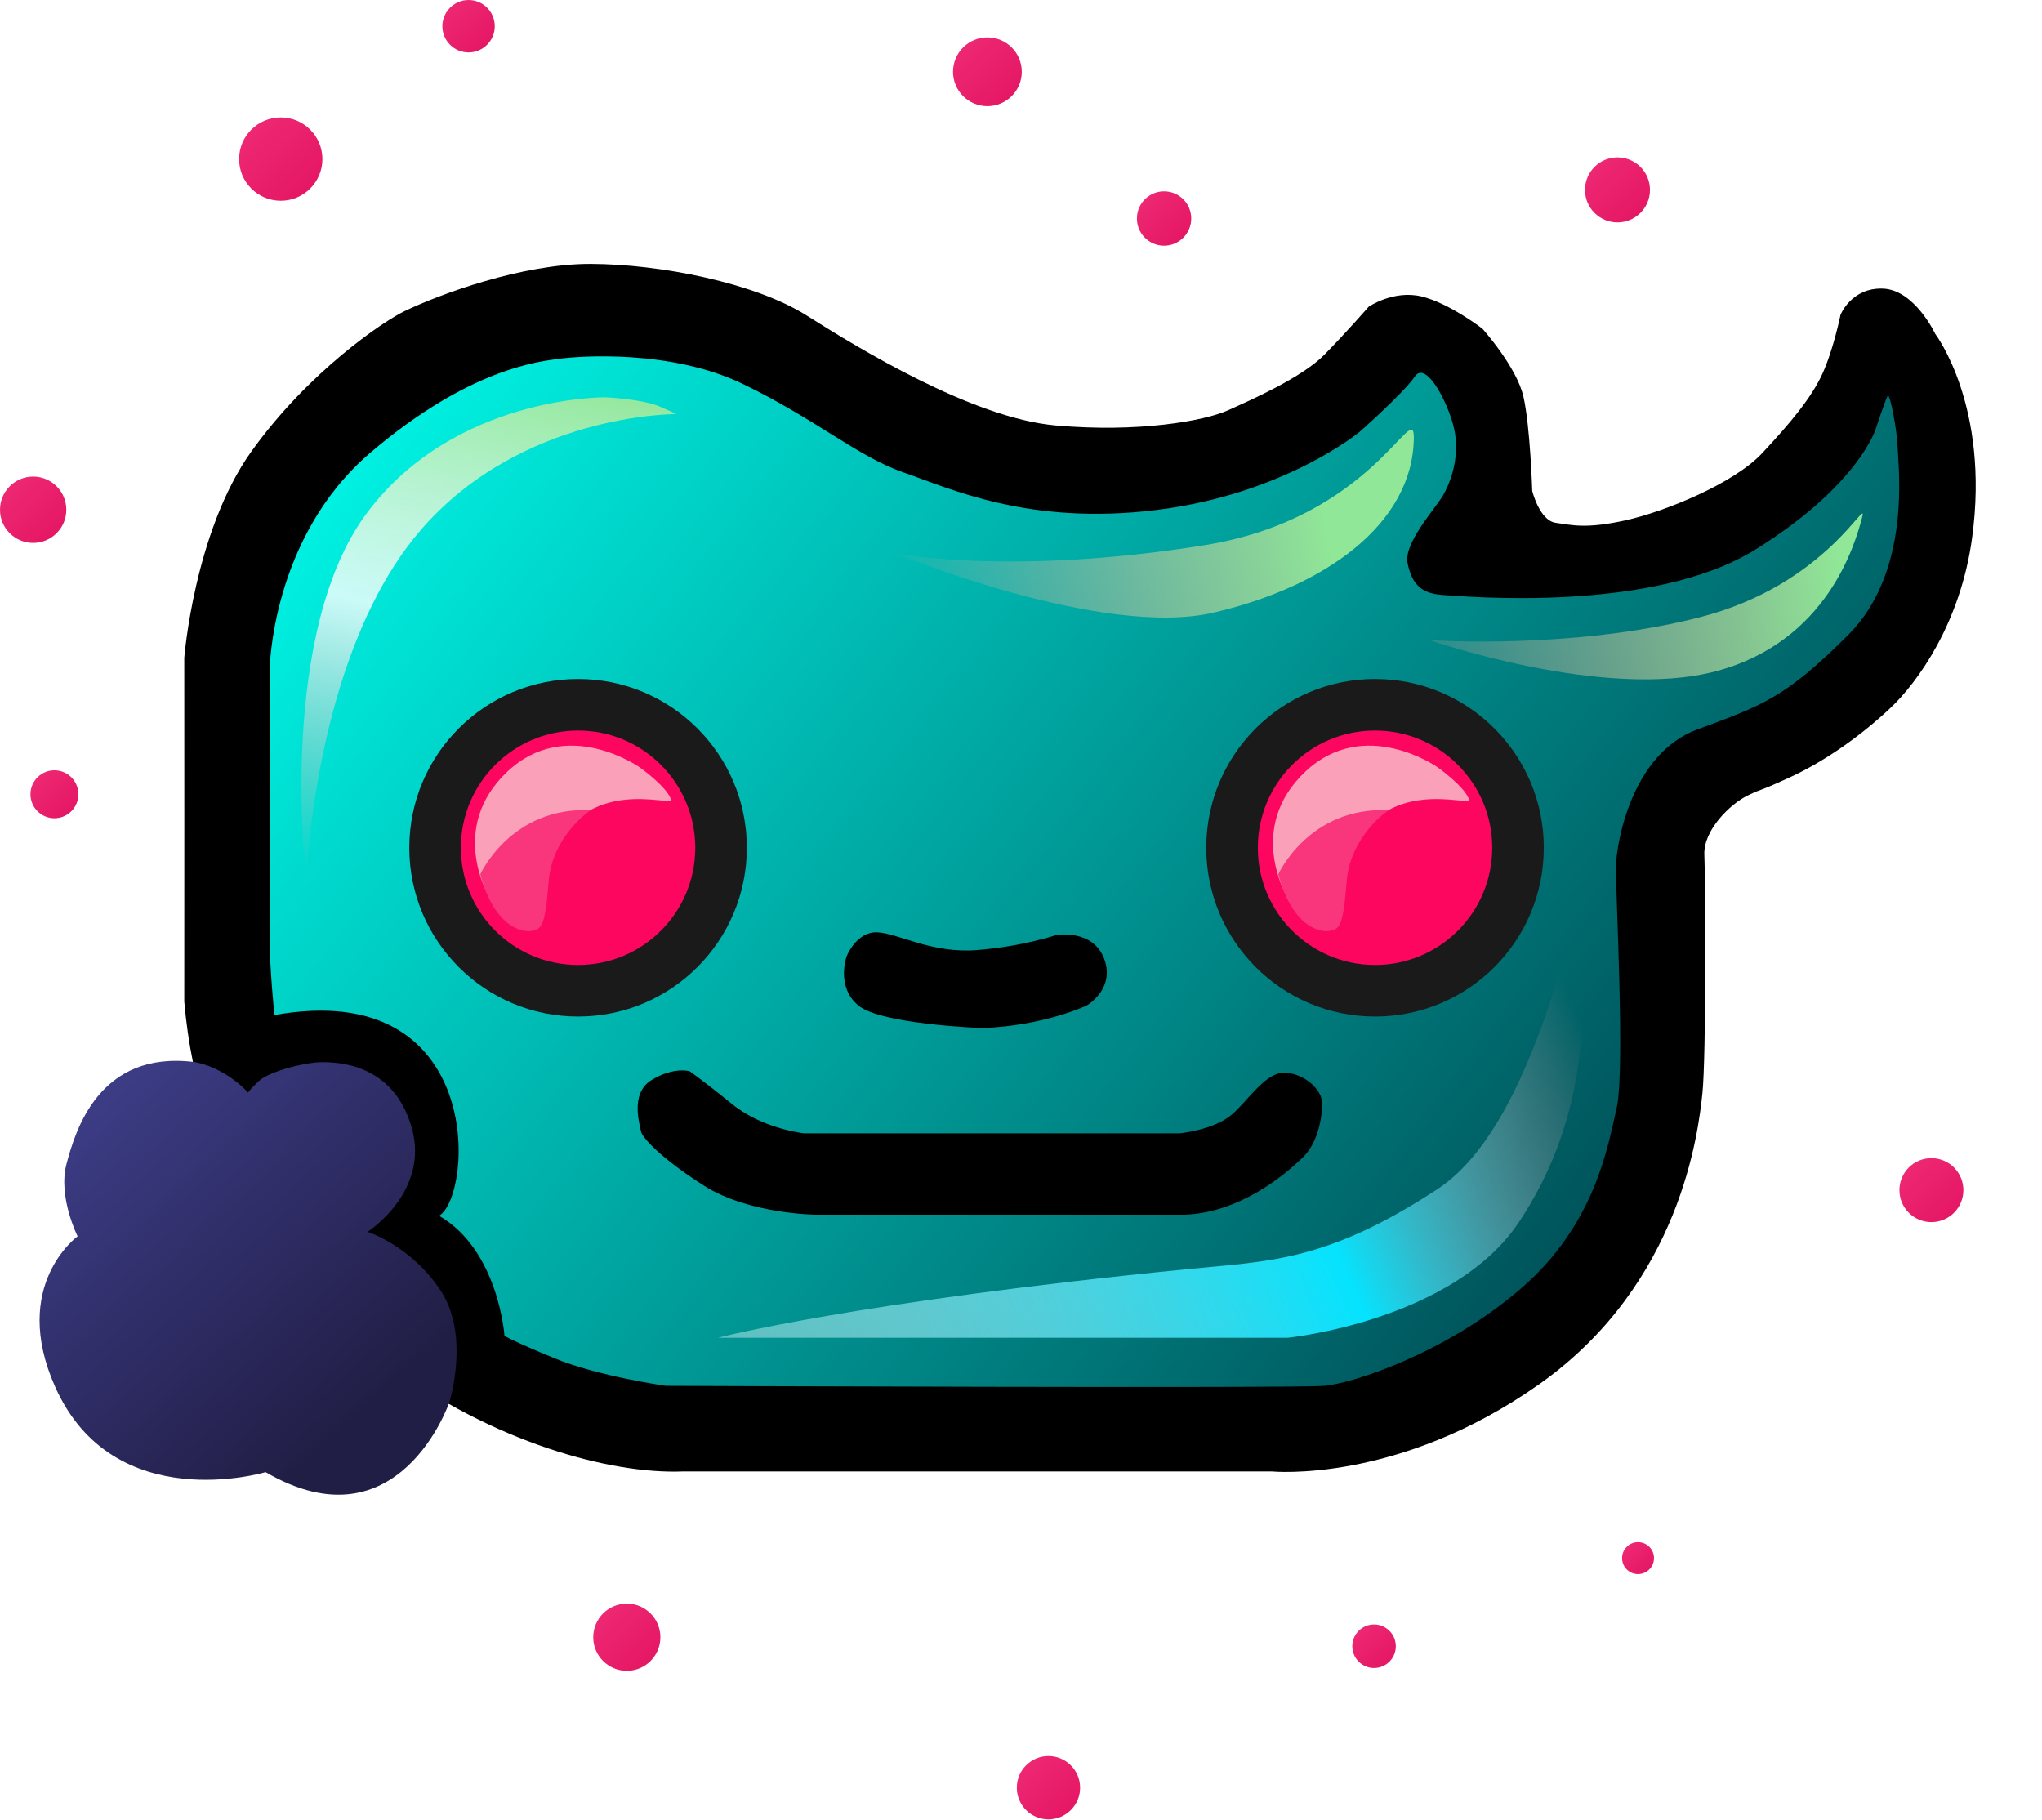
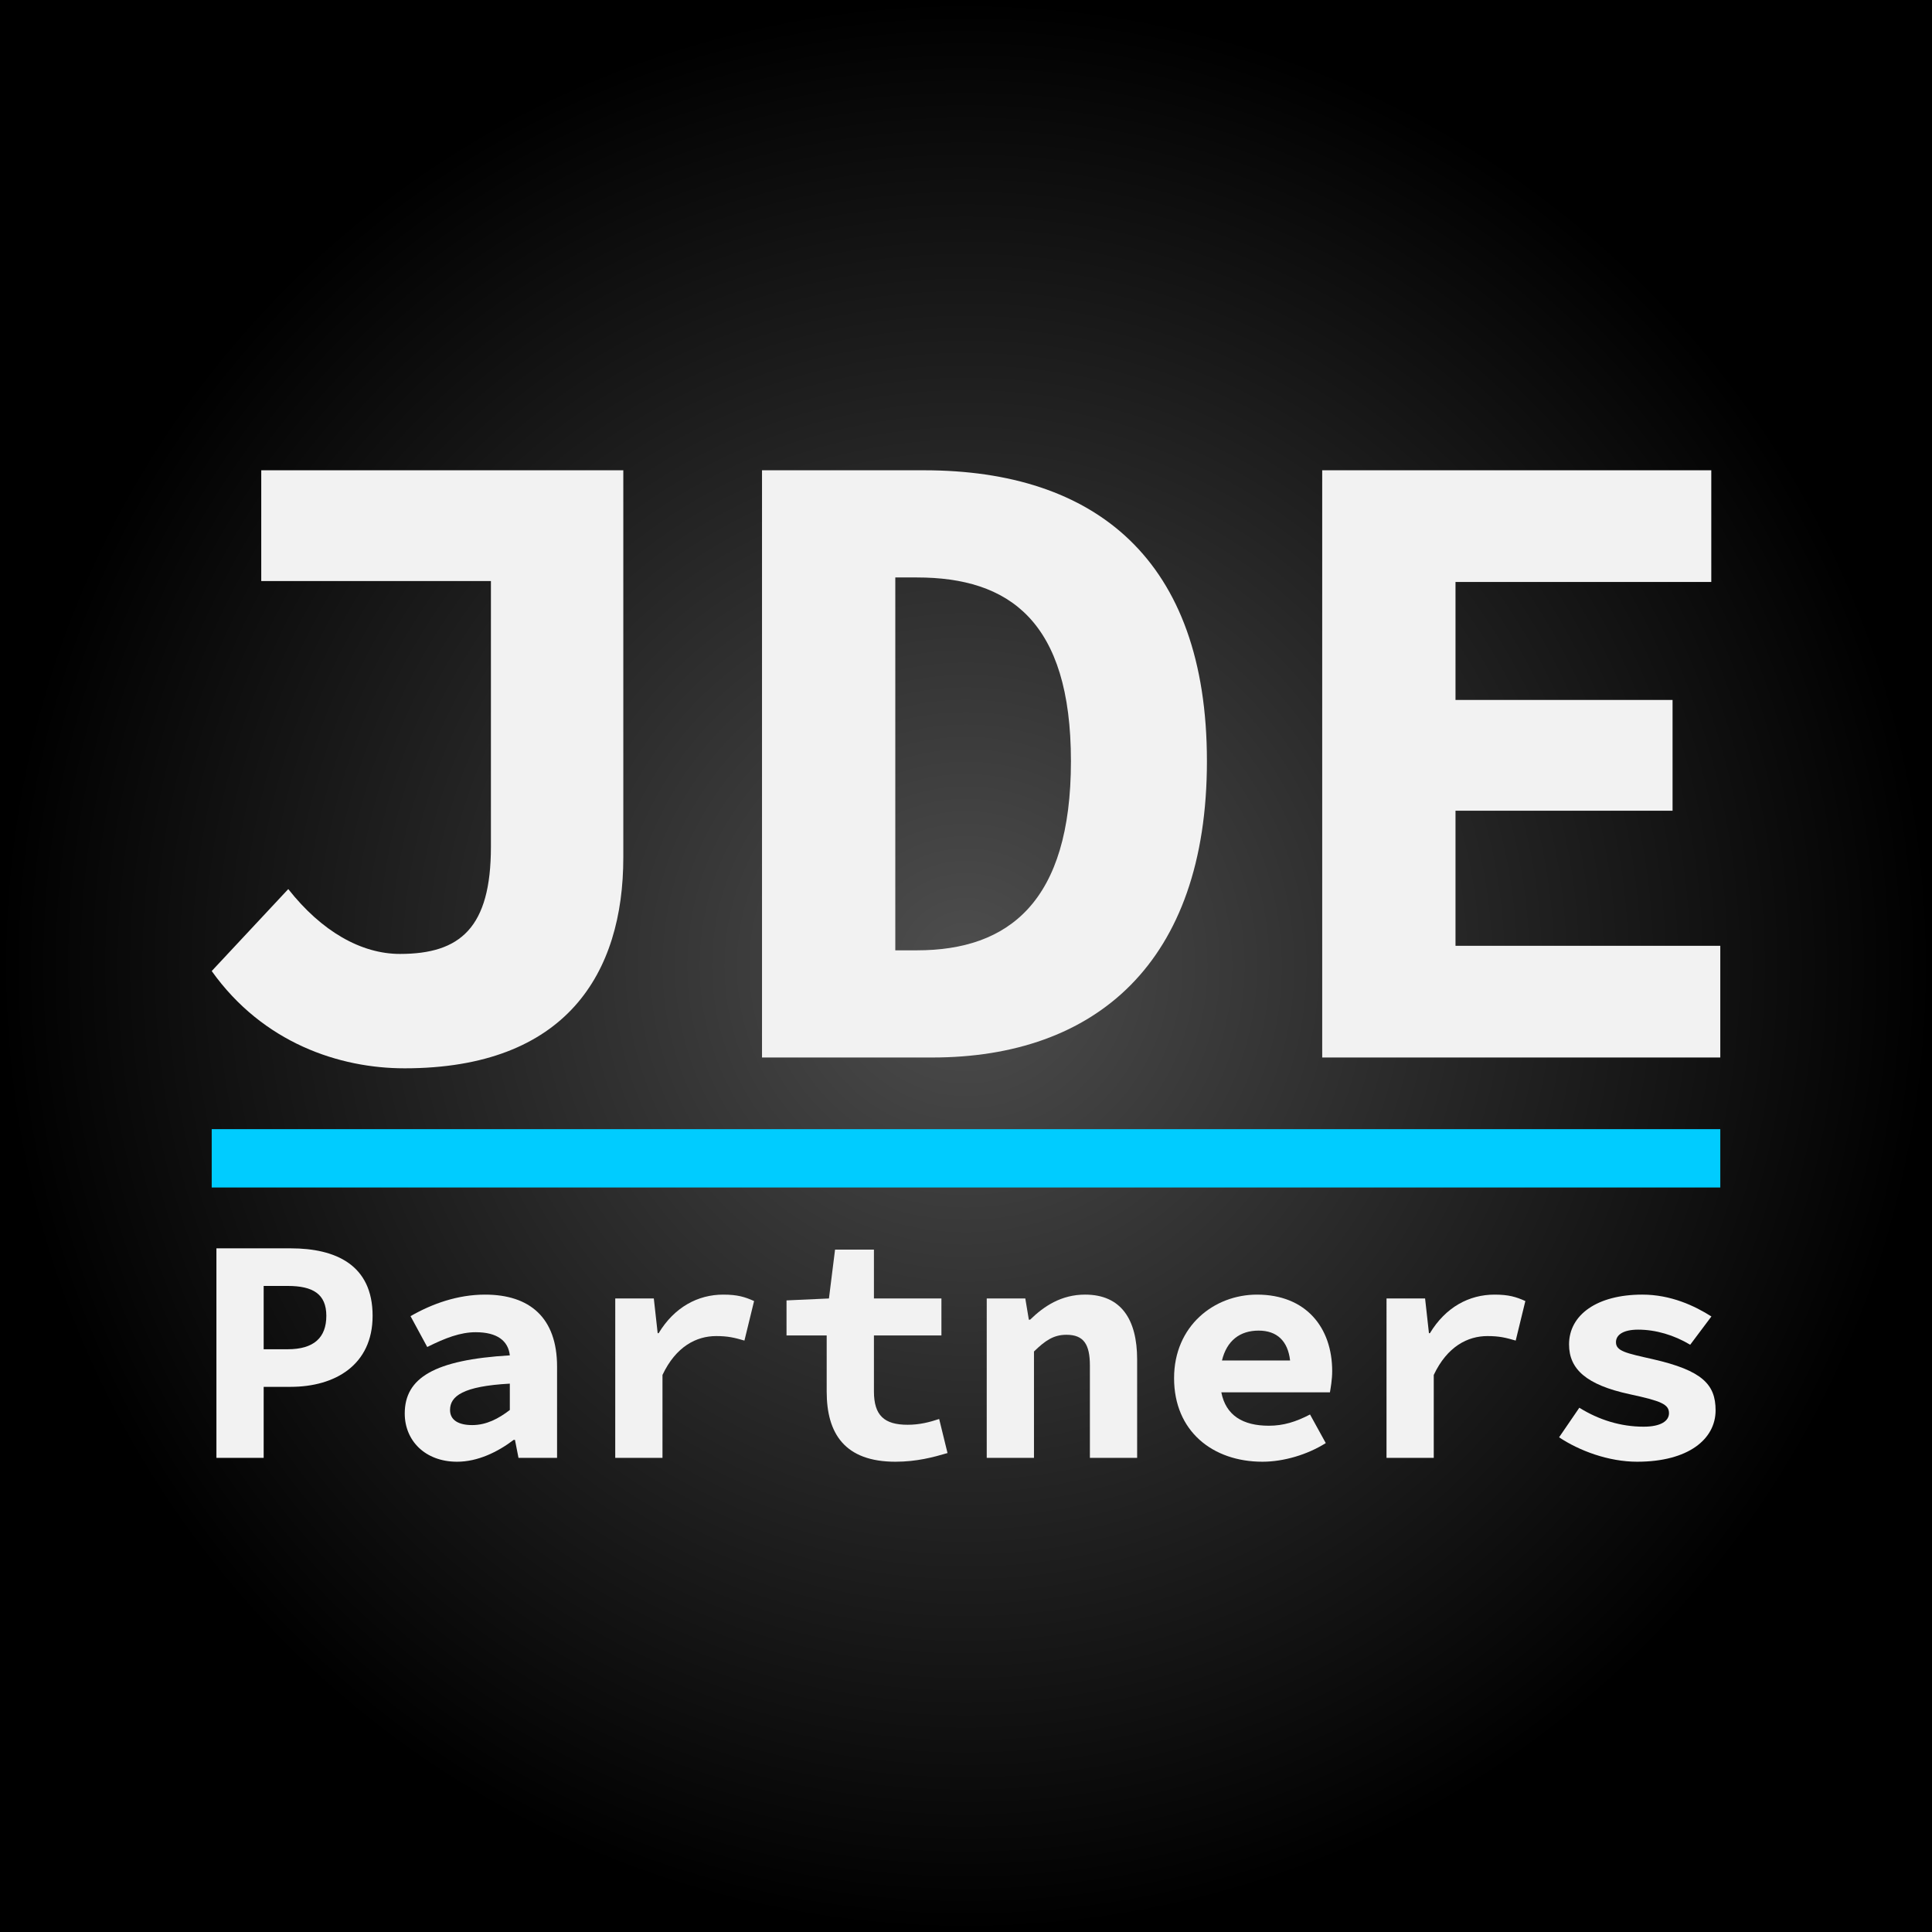
- <svg xmlns="http://www.w3.org/2000/svg" xmlns:xlink="http://www.w3.org/1999/xlink" width="287.352" height="256" viewBox="0 0 76.029 67.733" version="1.1" id="svg5" xml:space="preserve">
+ <svg xmlns="http://www.w3.org/2000/svg" xmlns:xlink="http://www.w3.org/1999/xlink" width="256" height="256" viewBox="0 0 67.733 67.733" version="1.1" id="svg5">
  <defs id="defs2">
-     <linearGradient id="linearGradient148091">
-       <stop style="stop-color:#fc4088;stop-opacity:1;" offset="0" id="stop148087" />
-       <stop style="stop-color:#d90352;stop-opacity:1;" offset="1" id="stop148089" />
+     <linearGradient id="linearGradient3370">
+       <stop style="stop-color:#4e4e4e;stop-opacity:1;" offset="0" id="stop3366" />
+       <stop style="stop-color:#000000;stop-opacity:1;" offset="1" id="stop3368" />
    </linearGradient>
-     <linearGradient id="linearGradient147042">
-       <stop style="stop-color:#ffffff;stop-opacity:0.342;" offset="0" id="stop147038" />
-       <stop style="stop-color:#05e3fe;stop-opacity:1;" offset="0.675" id="stop147046" />
-       <stop style="stop-color:#ffa5a5;stop-opacity:0;" offset="1" id="stop147040" />
-     </linearGradient>
-     <linearGradient id="linearGradient147034">
-       <stop style="stop-color:#90e797;stop-opacity:1;" offset="0" id="stop147030" />
-       <stop style="stop-color:#ffa5a5;stop-opacity:0;" offset="1" id="stop147032" />
-     </linearGradient>
-     <linearGradient id="linearGradient147026">
-       <stop style="stop-color:#90e797;stop-opacity:1;" offset="0" id="stop147022" />
-       <stop style="stop-color:#ffa5a5;stop-opacity:0;" offset="1" id="stop147024" />
-     </linearGradient>
-     <linearGradient id="linearGradient146926">
-       <stop style="stop-color:#90e797;stop-opacity:1;" offset="0" id="stop146922" />
-       <stop style="stop-color:#ffffff;stop-opacity:0.796;" offset="0.5" id="stop147048" />
-       <stop style="stop-color:#ffa5a5;stop-opacity:0;" offset="1" id="stop146924" />
-     </linearGradient>
-     <linearGradient id="linearGradient146830">
-       <stop style="stop-color:#00feed;stop-opacity:1;" offset="0" id="stop146826" />
-       <stop style="stop-color:#004c54;stop-opacity:1;" offset="1" id="stop146828" />
-     </linearGradient>
-     <linearGradient id="linearGradient146550">
-       <stop style="stop-color:#211e46;stop-opacity:1;" offset="0" id="stop146546" />
-       <stop style="stop-color:#40408e;stop-opacity:1;" offset="1" id="stop146548" />
-     </linearGradient>
-     <meshgradient id="meshgradient35584" gradientUnits="userSpaceOnUse" x="13.239" y="30.406">
-       <meshrow id="meshrow146238">
-         <meshpatch id="meshpatch146240">
-           <stop path="c 12.707,0  25.413,0  38.12,7.10543e-15" style="stop-color:#fc0f7f;stop-opacity:1" id="stop146242" />
-           <stop path="c -1.42109e-14,8.563  -21.601,-32.262  -21.013,1.772" style="stop-color:#fbd85a;stop-opacity:1" id="stop146244" />
-           <stop path="c -12.707,-0  -18.972,22.909  -17.107,23.916" style="stop-color:#fbd85a;stop-opacity:1" id="stop146246" />
-           <stop path="c -6.721,-5.119  0,-17.126  -0,-25.688" style="stop-color:#fc0f7f;stop-opacity:1" id="stop146248" />
-         </meshpatch>
-         <meshpatch id="meshpatch146250">
-           <stop path="c 12.707,-7.10543e-15  24.76,-7.415  37.467,-7.415" id="stop146252" />
-           <stop path="c 2.49403e-05,8.563  0.652,24.54  0.652,33.103" style="stop-color:#f85931;stop-opacity:1" id="stop146254" />
-           <stop path="c -12.707,0  -46.426,-23.917  -59.133,-23.916" style="stop-color:#f9704c;stop-opacity:1" id="stop146256" />
-         </meshpatch>
-         <meshpatch id="meshpatch146258">
-           <stop path="c 12.707,-4.8395e-05  28.207,4.009  40.914,4.009" id="stop146260" />
-           <stop path="c -8.47e-05,8.563  2.304,19.68  2.304,28.243" style="stop-color:#fc2b3f;stop-opacity:1" id="stop146262" />
-           <stop path="c -12.707,-0  -29.858,0.852  -42.566,0.851" style="stop-color:#fc2b3f;stop-opacity:1" id="stop146264" />
-         </meshpatch>
-       </meshrow>
-       <meshrow id="meshrow146266">
-         <meshpatch id="meshpatch146268">
-           <stop path="c -0,8.562  3.885,53.405  3.885,61.969" id="stop146270" />
-           <stop path="c -12.707,-0.001  -8.285,-12.364  -20.992,-12.364" style="stop-color:#fc0f7f;stop-opacity:1" id="stop146272" />
-           <stop path="c 0,-8.563  0,-17.126  0.001,-25.689" style="stop-color:#fc0f7f;stop-opacity:1" id="stop146274" />
-         </meshpatch>
-         <meshpatch id="meshpatch146276">
-           <stop path="c 0,8.563  -2.226,27.439  -2.226,36.003" id="stop146278" />
-           <stop path="c -12.707,-0.001  -40.315,2.048  -53.022,2.05" style="stop-color:#fc0f7f;stop-opacity:1" id="stop146280" />
-         </meshpatch>
-         <meshpatch id="meshpatch146282">
-           <stop path="c -8.40378e-05,8.563  -12.726,14.147  -12.725,22.71" id="stop146284" />
-           <stop path="c -12.707,-0.001  -19.359,14.145  -32.066,14.145" style="stop-color:#fc0f7f;stop-opacity:1" id="stop146286" />
-         </meshpatch>
-       </meshrow>
-       <meshrow id="meshrow146288">
-         <meshpatch id="meshpatch146290">
-           <stop path="c 0,8.562  17.128,4.762  17.128,13.325" id="stop146292" />
-           <stop path="c -12.707,0  -25.413,0  -38.12,0" style="stop-color:#fc0f7f;stop-opacity:1" id="stop146294" />
-           <stop path="c 0,-8.563  0,-17.126  -0,-25.689" style="stop-color:#fc0f7f;stop-opacity:1" id="stop146296" />
-         </meshpatch>
-         <meshpatch id="meshpatch146298">
-           <stop path="c 4.4044e-05,8.562  8.614,8.985  8.614,17.549" id="stop146300" />
-           <stop path="c -12.113,9.726  -31.802,-2.174  -44.508,-2.174" style="stop-color:#fc0f7f;stop-opacity:1" id="stop146302" />
-         </meshpatch>
-         <meshpatch id="meshpatch146304">
-           <stop path="c 4.032,10.099  2.095,15.732  -4.259,23.226" id="stop146306" />
-           <stop path="c -9.152,6.902  -6.883,0.673  -19.193,8.468" style="stop-color:#fc0f7f;stop-opacity:1" id="stop146308" />
+     <meshgradient id="meshgradient2200" gradientUnits="userSpaceOnUse" x="0" y="0" gradientTransform="translate(-2.6389331e-4)">
+       <meshrow id="meshrow2202">
+         <meshpatch id="meshpatch2204">
+           <stop path="c 88.194,0  176.389,0  264.583,0" style="stop-color:#ffffff;stop-opacity:1" id="stop2206" />
+           <stop path="c 0,88.194  0,176.389  0,264.583" style="stop-color:#000000;stop-opacity:1" id="stop2208" />
+           <stop path="c -88.194,0  -176.389,0  -264.583,0" style="stop-color:#ffffff;stop-opacity:1" id="stop2210" />
+           <stop path="c 0,-88.194  0,-176.389  0,-264.583" style="stop-color:#000000;stop-opacity:1" id="stop2212" />
        </meshpatch>
      </meshrow>
    </meshgradient>
-     <linearGradient xlink:href="#linearGradient146550" id="linearGradient146552" x1="32.674" y1="99.553" x2="15.029" y2="80.333" gradientUnits="userSpaceOnUse" />
-     <linearGradient xlink:href="#linearGradient146830" id="linearGradient146832" x1="27.708" y1="40.766" x2="100.516" y2="97.587" gradientUnits="userSpaceOnUse" />
-     <linearGradient xlink:href="#linearGradient146926" id="linearGradient146928" x1="36.851" y1="38.814" x2="29.735" y2="69.167" gradientUnits="userSpaceOnUse" />
-     <linearGradient xlink:href="#linearGradient147026" id="linearGradient147028" x1="86.174" y1="44.201" x2="61.524" y2="48.889" gradientUnits="userSpaceOnUse" />
-     <linearGradient xlink:href="#linearGradient147034" id="linearGradient147036" x1="115.824" y1="48.799" x2="87.927" y2="51.673" gradientUnits="userSpaceOnUse" />
-     <linearGradient xlink:href="#linearGradient147042" id="linearGradient147044" x1="48.794" y1="95.407" x2="99.141" y2="72.198" gradientUnits="userSpaceOnUse" />
-     <linearGradient xlink:href="#linearGradient148091" id="linearGradient148093" x1="23.068" y1="23.476" x2="35.225" y2="36.153" gradientUnits="userSpaceOnUse" gradientTransform="translate(-1.759471,-0.9557301)" />
-     <linearGradient xlink:href="#linearGradient148091" id="linearGradient148137" gradientUnits="userSpaceOnUse" x1="23.068" y1="23.476" x2="35.225" y2="36.153" gradientTransform="matrix(0.628955,0,0,0.628955,19.95704,2.612339)" />
-     <linearGradient xlink:href="#linearGradient148091" id="linearGradient148160" gradientUnits="userSpaceOnUse" x1="23.068" y1="23.476" x2="35.225" y2="36.153" gradientTransform="matrix(0.8250925,0,0,0.8250925,43.36224,-0.6665277)" />
-     <linearGradient xlink:href="#linearGradient148091" id="linearGradient148183" gradientUnits="userSpaceOnUse" x1="23.068" y1="23.476" x2="35.225" y2="36.153" gradientTransform="matrix(0.7798932,0,0,0.7798932,80.2767,7.347823)" />
-     <linearGradient xlink:href="#linearGradient148091" id="linearGradient148206" gradientUnits="userSpaceOnUse" x1="23.068" y1="23.476" x2="35.225" y2="36.153" gradientTransform="matrix(0.7959184,0,0,0.7959184,-9.619212,24.91958)" />
-     <linearGradient xlink:href="#linearGradient148091" id="linearGradient148229" gradientUnits="userSpaceOnUse" x1="23.068" y1="23.476" x2="35.225" y2="36.153" gradientTransform="matrix(0.5752637,0,0,0.5752637,-1.809271,47.55643)" />
-     <linearGradient xlink:href="#linearGradient148091" id="linearGradient148252" gradientUnits="userSpaceOnUse" x1="23.068" y1="23.476" x2="35.225" y2="36.153" gradientTransform="matrix(0.805917,0,0,0.805917,23.58557,88.2473)" />
-     <linearGradient xlink:href="#linearGradient148091" id="linearGradient148275" gradientUnits="userSpaceOnUse" x1="23.068" y1="23.476" x2="35.225" y2="36.153" gradientTransform="matrix(0.759759,0,0,0.759759,48.76601,98.11766)" />
-     <linearGradient xlink:href="#linearGradient148091" id="linearGradient148298" gradientUnits="userSpaceOnUse" x1="23.068" y1="23.476" x2="35.225" y2="36.153" gradientTransform="matrix(0.5225312,0,0,0.5225312,74.24886,97.20775)" />
-     <linearGradient xlink:href="#linearGradient148091" id="linearGradient148321" gradientUnits="userSpaceOnUse" x1="23.068" y1="23.476" x2="35.225" y2="36.153" gradientTransform="matrix(0.3830982,0,0,0.3830982,93.32423,96.39448)" />
-     <linearGradient xlink:href="#linearGradient148091" id="linearGradient148344" gradientUnits="userSpaceOnUse" x1="23.068" y1="23.476" x2="35.225" y2="36.153" gradientTransform="matrix(0.7675661,0,0,0.7675661,98.36308,64.16152)" />
-     <linearGradient xlink:href="#linearGradient148091" id="linearGradient148389" gradientUnits="userSpaceOnUse" gradientTransform="matrix(0.6519655,0,0,0.6519655,58.51992,12.77751)" x1="23.068" y1="23.476" x2="35.225" y2="36.153" />
+     <radialGradient xlink:href="#linearGradient3370" id="radialGradient3372" cx="132.292" cy="132.292" fx="132.292" fy="132.292" r="132.292" gradientUnits="userSpaceOnUse" />
  </defs>
-   <g id="g149571" transform="matrix(0.6597097,0,0,0.6597097,-8.150032,-13.12312)">
-     <g id="layer3" style="display:inline;fill:#fadb5e;fill-opacity:1">
-       <path style="fill:url(#meshgradient35584);fill-opacity:1;stroke-width:0.026" d="m 18.256,78.885 c 0,0 -0.048,-17.659 0,-21.274 0.048,-3.616 1.249,-11.567 7.645,-18.028 2.965,-2.995 4.611,-4.108 7.249,-5.709 3.024,-1.835 7.352,-3.714 14.988,-3.442 7.636,0.272 15.342,4.999 15.342,4.999 0,0 5.996,4.475 11.541,4.091 5.546,-0.384 7.485,-1.938 7.485,-1.938 0,0 1.967,-1.041 3.014,-2.366 1.24,-1.569 3.838,-2.959 5.924,-2.924 2.086,0.035 4.827,0.932 6.143,2.094 0.892,0.787 3.929,3.521 4.726,6.565 0.797,3.044 0.784,3.246 0.784,3.246 0,0 0.005,0.77 1.157,0.42 1.152,-0.35 3.202,-1.342 4.138,-2.103 0.936,-0.761 3.14,-1.986 4.385,-6.939 0.705,-2.804 3.92,-3.093 5.231,-3.046 1.311,0.047 4.126,0.279 7.129,5.352 2.068,3.494 2.753,6.363 2.355,11.921 -0.193,2.688 -1.421,7.609 -3.851,10.641 -1.783,2.225 -3.813,4.766 -7.763,6.715 -1.778,0.877 -2.858,1.347 -2.858,1.347 0,0 -0.404,0.317 -0.35,0.726 0.054,0.409 0.284,10.521 -0.018,13.14 -0.302,2.619 -0.899,7.255 -4.215,12.243 -2.251,3.386 -5.81,7.228 -9.1,8.837 -1.974,0.966 -6.298,3.47 -18.534,3.969 -10.499,0.427 -31.034,0 -31.034,0 0,0 -5.664,-0.614 -8.439,-1.615 -2.775,-1.002 -4.184,-1.903 -4.184,-1.903 0,0 -0.882,0.745 -1.513,1.087 -0.631,0.342 -1.741,1.14 -3.943,1.184 -2.202,0.043 -4.236,-1.133 -4.236,-1.133 0,0 -2.487,0.451 -4.33,0.297 -1.843,-0.155 -4.292,-1.06 -6.42,-2.721 -2.128,-1.661 -3.135,-5.004 -3.256,-5.646 -0.122,-0.641 -0.432,-3.377 0.073,-4.672 0.505,-1.296 1.357,-2.876 1.357,-2.876 0,0 -0.387,-2.039 -0.36,-3.71 0.018,-1.107 0.475,-2.945 1.721,-4.527 0.646,-0.828 1.261,-1.578 2.019,-2.301 z" id="path1779" />
-     </g>
-     <g id="layer4" style="display:inline;fill:#800000;fill-opacity:1">
-       <path style="fill:#000000;fill-opacity:1;stroke-width:0.026" d="m 22.754,76.417 c 0.008,-1.045 0,-19.411 0,-19.411 0,0 0.566,-7.127 3.783,-11.631 3.218,-4.504 7.46,-7.354 8.645,-7.923 1.981,-0.951 6.628,-2.68 10.524,-2.667 3.896,0.013 9.251,1.066 12.161,2.903 2.91,1.837 9.344,5.787 14.044,6.211 4.7,0.424 8.431,-0.262 9.738,-0.848 1.306,-0.587 4.174,-1.845 5.447,-3.138 1.273,-1.294 2.503,-2.712 2.503,-2.712 0,0 1.412,-0.964 2.992,-0.578 1.579,0.386 3.428,1.819 3.428,1.819 0,0 1.932,2.147 2.316,3.839 0.384,1.692 0.495,5.313 0.495,5.313 0,0 0.41,1.675 1.327,1.801 0.917,0.125 1.681,0.354 3.917,-0.135 2.235,-0.489 6.129,-2.082 7.725,-3.786 1.596,-1.704 2.805,-3.154 3.421,-4.518 0.616,-1.363 1.01,-3.303 1.01,-3.303 0,0 0.615,-1.545 2.401,-1.474 1.785,0.072 2.946,2.56 2.946,2.56 0,0 3.09,4.045 2.079,11.495 -0.654,4.817 -3.075,8.163 -4.615,9.614 -1.653,1.557 -3.692,3.005 -5.696,3.922 -2.004,0.917 -1.383,0.544 -2.36,1.016 -0.977,0.472 -2.507,1.956 -2.441,3.351 0.066,1.395 0.11,11.403 -0.112,13.48 -0.223,2.077 -1.192,10.711 -9.175,16.367 -7.982,5.656 -15.127,4.946 -15.127,4.946 H 50.909 C 42.59,103.268 24.392,95.45 22.754,76.417 Z" id="path1987" />
-     </g>
-     <g id="layer5" style="display:inline">
-       <path d="m 23.578,79.877 c 1.704,0.427 2.782,1.677 2.782,1.677 0,0 -0.05,-0.035 0.572,-0.63 0.622,-0.595 2.695,-1.09 3.573,-1.09 0.878,0 4.032,0.041 5.08,3.677 1.049,3.636 -2.488,5.898 -2.488,5.898 0,0 2.441,0.766 4.124,3.309 1.683,2.543 0.491,6.312 0.491,6.312 0,0 -2.846,8.318 -10.37,3.938 0,0 -8.579,2.574 -11.874,-4.811 -2.556,-5.728 1.265,-8.497 1.265,-8.497 0,0 -1.119,-2.23 -0.626,-4.083 0.493,-1.853 1.828,-6.444 7.247,-5.749" style="fill:url(#linearGradient146552);fill-opacity:1;stroke-width:0.026" id="path2120" />
-     </g>
-     <g id="layer6" style="display:inline">
-       <path style="fill:url(#linearGradient146832);fill-opacity:1;stroke-width:0.026" d="m 27.842,77.174 c 0,0 -0.271,-2.616 -0.27,-4.347 0.001,-1.73 0,-15.129 0,-15.129 0,0 0.072,-7.467 5.685,-12.258 5.614,-4.791 9.572,-5.151 10.665,-5.302 1.092,-0.151 6.278,-0.551 10.381,1.433 4.102,1.984 6.465,4.092 9.051,4.984 2.586,0.892 7.048,3.01 14.27,2.117 7.222,-0.893 11.457,-4.403 11.457,-4.403 0,0 2.468,-2.173 3.133,-3.139 0.665,-0.966 2.072,1.849 2.268,3.281 0.223,1.63 -0.391,2.919 -0.671,3.411 -0.429,0.757 -2.26,2.721 -2.014,3.863 0.246,1.142 0.738,1.7 1.962,1.78 1.224,0.08 11.868,1.06 17.701,-2.581 5.833,-3.641 6.763,-6.81 6.763,-6.81 0,0 0.562,-1.708 0.672,-1.85 0.11,-0.142 0.512,1.763 0.56,2.959 0.048,1.197 0.748,7.005 -2.794,10.542 -3.542,3.537 -4.809,3.965 -8.508,5.329 -3.7,1.363 -4.564,6.364 -4.597,7.712 -0.033,1.348 0.53,11.559 0.035,13.675 -0.495,2.116 -1.191,6.562 -5.443,10.207 -4.252,3.644 -9.446,5.303 -11.046,5.449 -1.6,0.147 -37.175,0 -37.175,0 0,0 -3.808,-0.537 -6.284,-1.556 -2.476,-1.019 -2.817,-1.268 -2.817,-1.268 0,0 -0.331,-4.827 -3.689,-6.77 1.925,-1.167 2.641,-13.465 -9.294,-11.329 z" id="path2145" />
-     </g>
-     <g id="layer7" style="display:inline">
-       <circle style="opacity:1;fill:#1a1a1a;fill-opacity:1;stroke-width:0.026" id="path2238" cx="44.979" cy="67.733" r="9.525" />
-       <circle style="fill:#1a1a1a;fill-opacity:1;stroke-width:0.026" id="path2238-3" cx="89.958" cy="67.733" r="9.525" />
-     </g>
-     <g id="layer8" style="display:inline">
-       <path style="opacity:1;fill:#000000;fill-opacity:1;stroke-width:0.026" d="m 67.771,77.906 c 0,0 -5.698,-0.203 -6.977,-1.273 -1.279,-1.071 -0.656,-2.777 -0.656,-2.777 0,0 0.538,-1.391 1.715,-1.352 1.177,0.039 3.041,1.205 5.629,1.004 2.588,-0.201 4.497,-0.855 4.497,-0.855 0,0 2.071,-0.346 2.697,1.359 0.626,1.705 -0.991,2.623 -0.991,2.623 0,0 -2.407,1.153 -5.914,1.272 z" id="path2268" />
-       <path style="opacity:1;fill:#000000;fill-opacity:1;stroke-width:0.026" d="M 79.22,88.439 H 58.361 c 0,0 -3.758,-0.039 -6.265,-1.63 -2.507,-1.591 -3.537,-2.779 -3.57,-3.078 -0.034,-0.299 -0.659,-2.127 0.603,-2.892 1.262,-0.765 2.15,-0.494 2.15,-0.494 0,0 0.733,0.506 2.432,1.882 1.699,1.376 4.032,1.623 4.032,1.623 h 21.161 c 0,0 1.964,-0.169 3.014,-1.095 0.923,-0.814 1.929,-2.461 3.06,-2.325 1.13,0.136 1.777,0.918 1.933,1.373 0.156,0.455 0.01,2.383 -1.001,3.376 -1.227,1.204 -3.711,3.148 -6.69,3.261 z" id="path2270" />
-     </g>
-     <g id="layer9" style="display:inline;fill:#920f2b;fill-opacity:1;stroke:none;stroke-opacity:1">
-       <circle style="opacity:1;fill:#fc0660;fill-opacity:1;stroke:none;stroke-width:0.026;stroke-opacity:1" id="path2311" cx="44.979" cy="67.733" r="6.615" />
-       <circle style="fill:#fc0660;fill-opacity:1;stroke:none;stroke-width:0.026;stroke-opacity:1" id="path2311-6" cx="89.958" cy="67.733" r="6.615" />
-     </g>
-     <g id="layer10" style="display:inline">
-       <path style="opacity:1;fill:url(#linearGradient146928);fill-opacity:1;stroke-width:0.026" d="m 29.625,69.407 c -0.086,-0.487 -1.534,-13.926 3.439,-20.569 4.973,-6.643 13.464,-6.524 13.464,-6.524 0,0 2.066,0.086 3.092,0.533 1.026,0.447 0.877,0.413 0.877,0.413 0,0 -8.703,-0.057 -14.401,6.547 -4.223,4.894 -6.004,13 -6.47,19.6 z" id="path2381" />
-       <path style="opacity:1;fill:url(#linearGradient147028);fill-opacity:1;stroke-width:0.026" d="m 62.9,51.127 c 0,0 11.628,4.8 17.939,3.338 6.311,-1.462 11.253,-5.007 11.309,-9.855 0.027,-2.291 -2.3,4.512 -11.794,6.045 -10.845,1.751 -17.455,0.473 -17.455,0.473 z" id="path2383" />
-       <path style="opacity:1;fill:url(#linearGradient147036);fill-opacity:1;stroke-width:0.026" d="m 93.046,56.016 c 0,0 9.862,3.431 16.17,1.751 6.308,-1.68 7.851,-7.246 8.227,-8.657 0.375,-1.411 -1.926,3.76 -9.143,5.612 -7.218,1.852 -15.253,1.294 -15.253,1.294 z" id="path2385" />
-       <path style="display:inline;opacity:1;fill:url(#linearGradient147044);fill-opacity:1;stroke-width:0.026" d="m 52.869,95.387 h 32.147 c 0,0 9.366,-0.941 13.085,-6.559 3.648,-5.511 3.769,-11.04 3.582,-16.145 -0.188,-5.105 -1.937,10.209 -8.192,14.309 -6.258,4.102 -9.474,4.061 -14.093,4.518 -18.954,1.877 -26.529,3.877 -26.529,3.877 z" id="path2387" />
-     </g>
-     <g id="layer11" style="display:inline">
-       <g id="g147275" transform="matrix(1.300827,0,0,1.300827,-13.16535,-21.35625)" style="display:inline">
-         <path style="display:inline;fill:#faa0b9;fill-opacity:1;stroke:none;stroke-width:0.026;stroke-opacity:1" d="m 41.485,71.557 c -0.857,-0.878 -2.419,-3.967 0.15,-6.378 2.569,-2.41 5.725,-0.189 5.725,-0.189 0,0 1.233,0.871 1.379,1.432 0.074,0.284 -3.811,-1.137 -5.158,2.452 -1.348,3.589 -2.095,2.682 -2.095,2.682 z" id="path147269" />
-         <path style="display:inline;fill:#f9357c;fill-opacity:1;stroke:none;stroke-width:0.026;stroke-opacity:1" d="m 40.457,69.633 c 0,0 1.335,-2.935 4.781,-2.776 0,0 -1.661,1.101 -1.816,3.098 -0.155,1.997 -0.32,2.061 -0.744,2.138 -0.424,0.077 -1.624,-0.187 -2.221,-2.459 z" id="path147271" />
+   <g id="layer1" transform="translate(-98.42487,-98.42504)">
+     <g id="g1">
+       <g id="g341" transform="matrix(0.2559997,0,0,0.2559997,98.42494,98.42504)">
+         <path id="rect2214" style="opacity:1;fill:url(#radialGradient3372);fill-opacity:1;stroke-width:0.265" d="M -5e-6,0 H 264.583 V 264.583 H -5e-6 Z" />
+         <path id="rect118" style="opacity:0.665;fill:url(#meshgradient2200);fill-opacity:1;stroke-width:0.265" d="M -2.6389331e-4,0 V 264.583 H 264.583 V 0 Z M 6.885,6.885 H 257.698 V 257.698 H 6.885 Z" />
      </g>
-       <g id="g147275-5" transform="matrix(1.300827,0,0,1.300827,31.8727,-21.35625)" style="display:inline">
-         <path style="display:inline;fill:#faa0b9;fill-opacity:1;stroke:none;stroke-width:0.026;stroke-opacity:1" d="m 41.485,71.557 c -0.857,-0.878 -2.419,-3.967 0.15,-6.378 2.569,-2.41 5.725,-0.189 5.725,-0.189 0,0 1.233,0.871 1.379,1.432 0.074,0.284 -3.811,-1.137 -5.158,2.452 -1.348,3.589 -2.095,2.682 -2.095,2.682 z" id="path147269-6" />
-         <path style="display:inline;fill:#f9357c;fill-opacity:1;stroke:none;stroke-width:0.026;stroke-opacity:1" d="m 40.457,69.633 c 0,0 1.335,-2.935 4.781,-2.776 0,0 -1.661,1.101 -1.816,3.098 -0.155,1.997 -0.32,2.061 -0.744,2.138 -0.424,0.077 -1.624,-0.187 -2.221,-2.459 z" id="path147271-2" />
+       <g id="g3335" transform="matrix(0.2251,0,0,0.2251,102.5127,106.0996)">
+         <g aria-label="JDE" id="text3027" style="font-weight:bold;font-size:140.272px;font-family:'Source Code Pro';-inkscape-font-specification:'Source Code Pro, Bold';opacity:1;fill:#f2f2f2;stroke-width:11.689">
+           <path d="m 44.832,132.292 c 25.249,0 34.086,-14.869 34.086,-32.824 V 39.151 H 22.529 V 56.405 H 58.298 V 97.785 c 0,12.624 -4.769,16.692 -14.167,16.692 -6.032,0 -12.204,-3.507 -17.394,-10.1 l -11.923,12.765 c 7.996,11.222 19.919,15.149 30.018,15.149 z" id="path3131" style="fill:#f2f2f2" />
+           <path d="m 100.52,130.608 h 26.511 c 25.389,0 42.783,-14.729 42.783,-46.149 0,-31.421 -17.394,-45.308 -44.045,-45.308 h -25.249 z m 20.76,-16.692 V 55.843 h 3.367 c 14.308,0 23.987,6.733 23.987,28.615 0,21.882 -9.679,29.457 -23.987,29.457 z" id="path3133" style="fill:#f2f2f2" />
+           <path d="m 187.769,130.608 h 62 v -17.394 h -41.24 v -21.041 h 33.806 V 74.92 H 208.529 V 56.545 h 39.837 V 39.151 h -60.598 z" id="path3135" style="fill:#f2f2f2" />
+         </g>
+         <path id="rect3195" style="opacity:1;fill:#00ccff;stroke-width:0.217" d="M 14.814,141.767 H 249.77 v 9.087 H 14.814 Z" />
+         <g aria-label="Partners" id="text3251" style="font-weight:bold;font-size:50.051px;font-family:'Source Code Pro';-inkscape-font-specification:'Source Code Pro, Bold';opacity:1;fill:#f2f2f2;stroke-width:0.7">
+           <path d="m 15.547,192.963 h 7.358 v -11.061 h 4.204 c 6.907,0 12.763,-3.403 12.763,-11.061 0,-7.908 -5.706,-10.511 -12.763,-10.511 h -11.562 z m 7.358,-16.917 v -9.86 h 3.754 c 3.904,0 6.006,1.251 6.006,4.655 0,3.403 -1.952,5.205 -6.006,5.205 z" id="path3304" />
+           <path d="m 53.035,193.564 c 3.203,0 6.306,-1.502 8.809,-3.403 h 0.2 l 0.551,2.803 h 6.006 v -14.215 c 0,-7.608 -4.254,-11.211 -11.211,-11.211 -4.254,0 -8.208,1.401 -11.612,3.353 l 2.603,4.805 c 2.803,-1.401 5.155,-2.302 7.558,-2.302 3.353,0 5.055,1.351 5.305,3.604 -11.762,0.701 -16.367,3.504 -16.367,9.059 0,4.204 3.153,7.508 8.158,7.508 z m 2.352,-5.706 c -2.102,0 -3.454,-0.751 -3.454,-2.352 0,-2.152 2.002,-3.704 9.31,-4.104 v 4.104 c -1.752,1.351 -3.654,2.352 -5.856,2.352 z" id="path3306" />
+           <path d="m 77.661,192.963 h 7.358 v -12.913 c 2.102,-4.455 5.305,-6.056 8.359,-6.056 1.852,0 2.853,0.25 4.405,0.701 l 1.502,-6.156 c -1.451,-0.651 -2.603,-1.001 -4.805,-1.001 -3.954,0 -7.608,1.952 -10.06,6.006 h -0.15 l -0.601,-5.406 h -6.006 z" id="path3308" />
+           <path d="m 121.305,193.564 c 3.303,0 5.906,-0.701 8.108,-1.351 l -1.301,-5.305 c -1.502,0.501 -3.053,0.901 -4.905,0.901 -3.654,0 -5.255,-1.451 -5.255,-5.205 v -8.709 h 10.511 v -5.756 h -10.511 v -7.608 h -6.056 l -0.951,7.608 -6.607,0.3 v 5.456 h 6.256 v 8.759 c 0,6.507 2.803,10.911 10.711,10.911 z" id="path3310" />
+           <path d="m 135.52,192.963 h 7.358 v -16.567 c 1.752,-1.702 3.053,-2.603 5.055,-2.603 2.703,0 3.654,1.502 3.654,4.805 v 14.365 h 7.358 v -15.316 c 0,-6.256 -2.503,-10.11 -8.108,-10.11 -3.704,0 -6.407,1.802 -8.559,3.904 h -0.2 l -0.551,-3.303 h -6.006 z" id="path3312" />
+           <path d="m 177.863,173.143 c 2.853,0 4.555,1.602 4.905,4.655 h -10.611 c 0.751,-3.103 2.803,-4.655 5.706,-4.655 z m 0.601,20.421 c 3.303,0 7.007,-1.101 9.86,-2.903 l -2.453,-4.455 c -2.202,1.151 -4.154,1.752 -6.407,1.752 -4.054,0 -6.707,-1.602 -7.408,-5.205 h 16.917 c 0.1,-0.601 0.35,-1.952 0.35,-3.303 0,-6.757 -4.054,-11.912 -11.712,-11.912 -6.657,0 -12.913,4.855 -12.913,13.013 0,8.258 6.006,13.013 13.764,13.013 z" id="path3314" />
+           <path d="m 197.784,192.963 h 7.358 v -12.913 c 2.102,-4.455 5.305,-6.056 8.359,-6.056 1.852,0 2.853,0.25 4.405,0.701 l 1.502,-6.156 c -1.451,-0.651 -2.603,-1.001 -4.805,-1.001 -3.954,0 -7.608,1.952 -10.06,6.006 h -0.15 l -0.601,-5.406 h -6.006 z" id="path3316" />
+           <path d="m 236.824,193.564 c 7.958,0 12.213,-3.504 12.213,-8.008 0,-4.054 -2.102,-6.206 -9.76,-7.958 -4.204,-0.951 -5.756,-1.251 -5.756,-2.653 0,-1.151 1.151,-1.952 3.454,-1.952 2.753,0 5.606,0.851 8.108,2.352 l 3.303,-4.405 c -2.603,-1.652 -6.306,-3.403 -10.761,-3.403 -7.057,0 -11.412,3.153 -11.412,7.758 0,3.854 2.703,6.306 9.46,7.758 4.855,1.051 6.106,1.552 6.106,2.953 0,1.201 -1.251,2.102 -3.954,2.102 -3.554,0 -6.957,-1.051 -10.01,-2.953 l -3.153,4.605 c 3.153,2.102 7.708,3.804 12.162,3.804 z" id="path3318" />
+         </g>
      </g>
-     </g>
-     <g id="layer13">
-       <circle style="display:inline;opacity:1;fill:url(#linearGradient148093);fill-opacity:1;stroke:none;stroke-width:0.026;stroke-opacity:1" id="path148085" cx="28.199" cy="28.869" r="2.351" />
-       <circle style="display:inline;fill:url(#linearGradient148137);fill-opacity:1;stroke:none;stroke-width:0.016;stroke-opacity:1" id="path148085-2" cx="38.799" cy="21.371" r="1.479" />
-       <circle style="display:inline;fill:url(#linearGradient148160);fill-opacity:1;stroke:none;stroke-width:0.022;stroke-opacity:1" id="path148085-9" cx="68.081" cy="23.942" r="1.94" />
-       <circle style="display:inline;fill:url(#linearGradient148389);fill-opacity:1;stroke:none;stroke-width:0.017;stroke-opacity:1" id="path148085-9-9" cx="78.052" cy="32.222" r="1.533" />
-       <circle style="display:inline;fill:url(#linearGradient148183);fill-opacity:1;stroke:none;stroke-width:0.02;stroke-opacity:1" id="path148085-0" cx="103.641" cy="30.608" r="1.834" />
-       <circle style="display:inline;fill:url(#linearGradient148206);fill-opacity:1;stroke:none;stroke-width:0.021;stroke-opacity:1" id="path148085-6" cx="14.225" cy="48.658" r="1.871" />
-       <circle style="display:inline;fill:url(#linearGradient148229);fill-opacity:1;stroke:none;stroke-width:0.015;stroke-opacity:1" id="path148085-7" cx="15.425" cy="64.714" r="1.352" />
-       <circle style="display:inline;fill:url(#linearGradient148252);fill-opacity:1;stroke:none;stroke-width:0.021;stroke-opacity:1" id="path148085-02" cx="47.73" cy="112.284" r="1.895" />
-       <circle style="display:inline;fill:url(#linearGradient148275);fill-opacity:1;stroke:none;stroke-width:0.02;stroke-opacity:1" id="path148085-5" cx="71.527" cy="120.777" r="1.786" />
-       <circle style="display:inline;fill:url(#linearGradient148298);fill-opacity:1;stroke:none;stroke-width:0.014;stroke-opacity:1" id="path148085-28" cx="89.903" cy="112.792" r="1.228" />
-       <circle style="display:inline;fill:url(#linearGradient148321);fill-opacity:1;stroke:none;stroke-width:0.01;stroke-opacity:1" id="path148085-3" cx="104.801" cy="107.82" r="0.901" />
-       <circle style="display:inline;fill:url(#linearGradient148344);fill-opacity:1;stroke:none;stroke-width:0.02;stroke-opacity:1" id="path148085-29" cx="121.358" cy="87.054" r="1.805" />
    </g>
  </g>
</svg>
